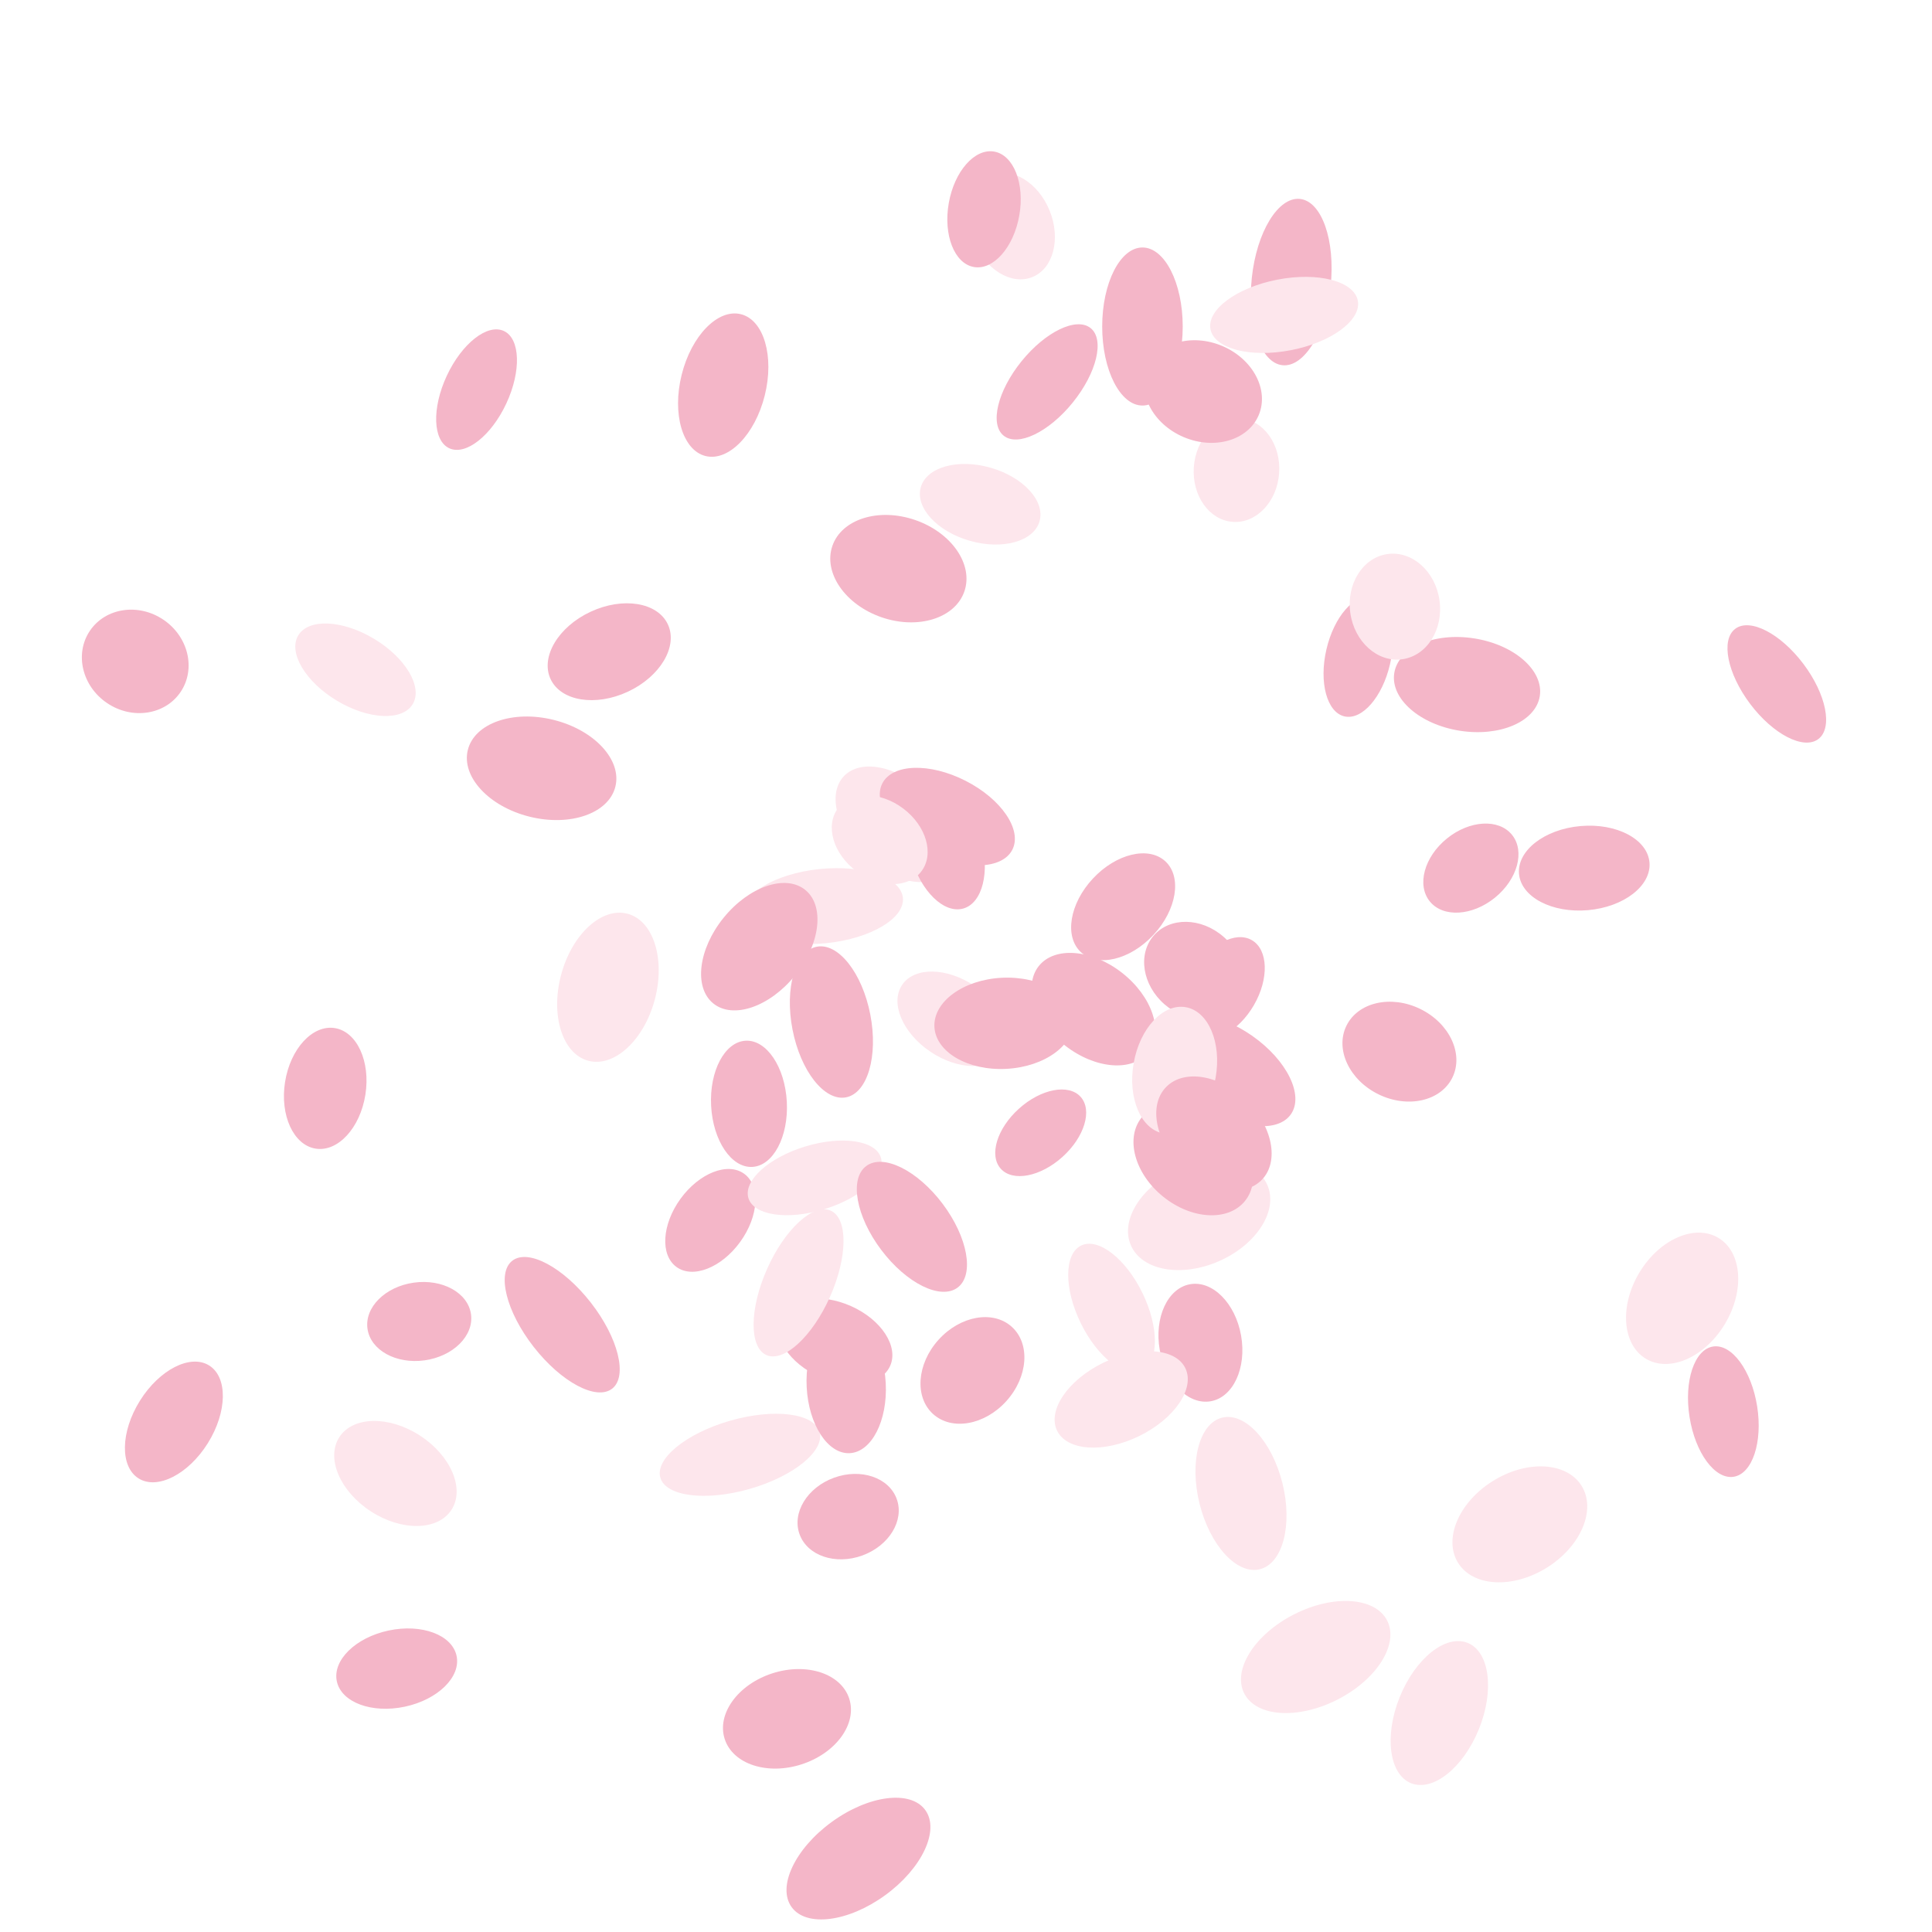
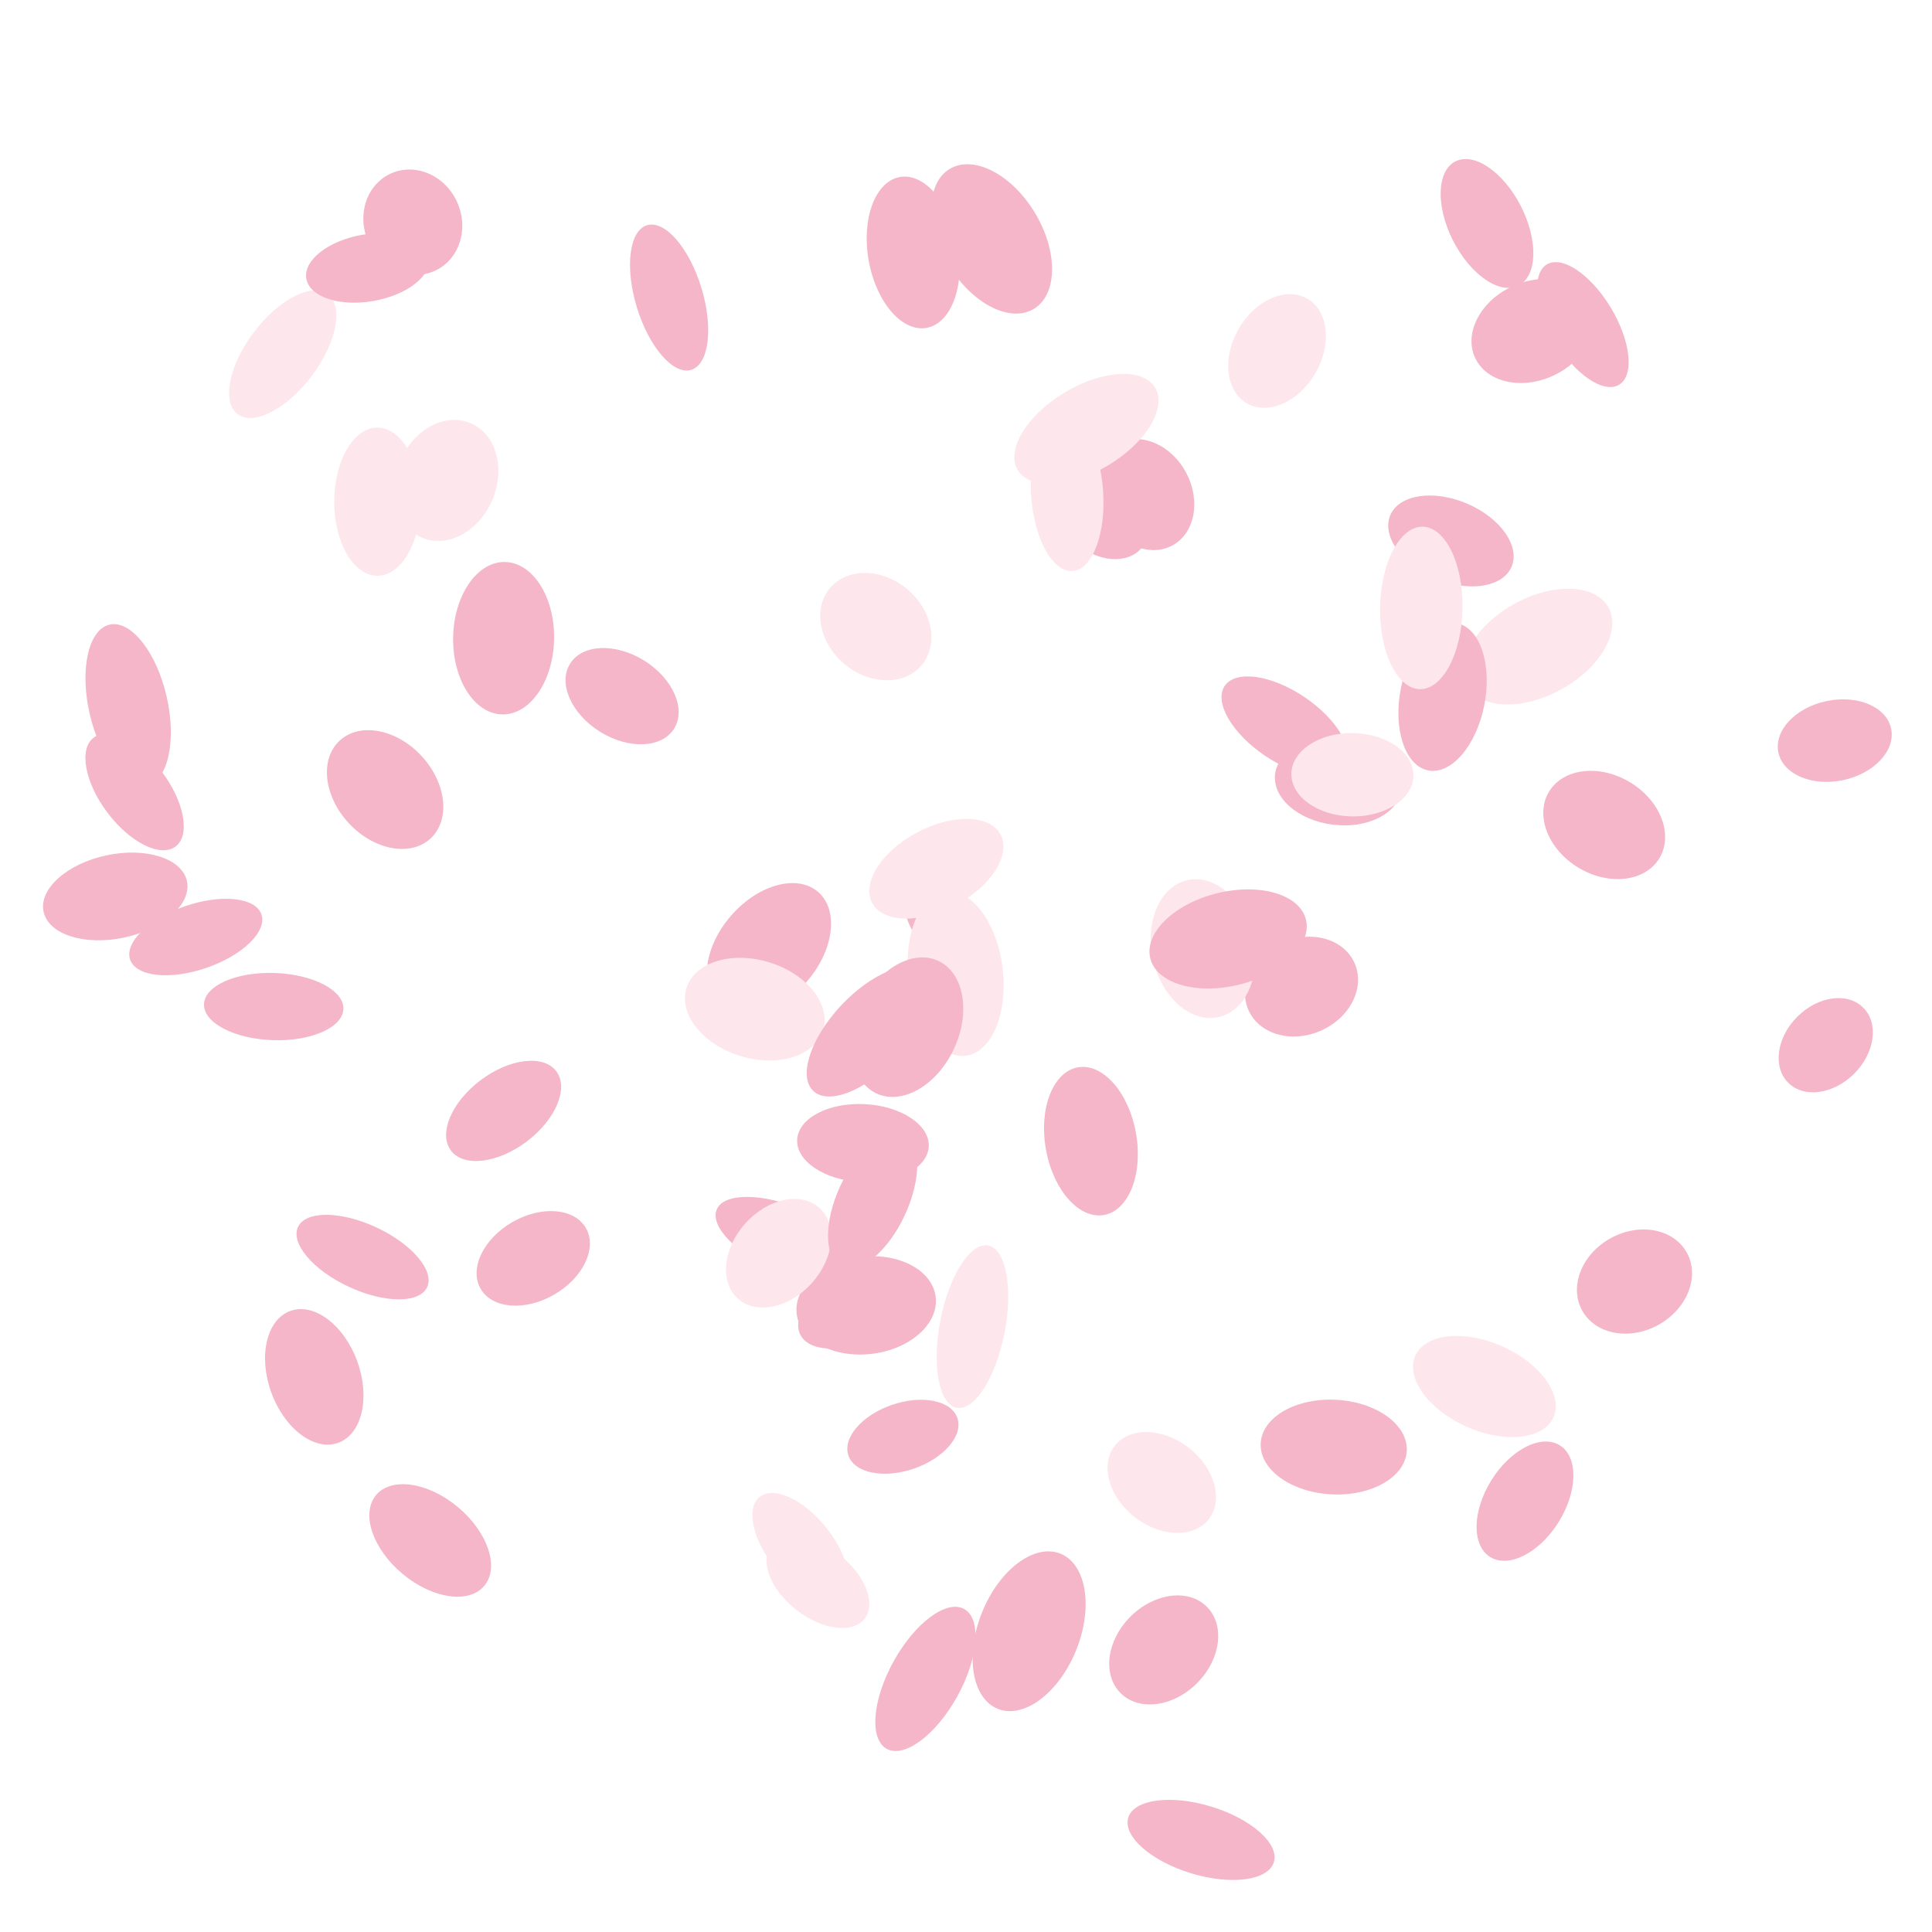
<svg xmlns="http://www.w3.org/2000/svg" width="300" height="300" viewBox="0 0 300 300">
-   <ellipse cx="131.7" cy="235.5" rx="8.026" ry="6.425" fill="#f4b6c8" transform="rotate(160 131.7 235.5)" />
-   <ellipse cx="192.7" cy="231.9" rx="12.128" ry="6.629" fill="#fde6ec" transform="rotate(76 192.7 231.9)" />
-   <ellipse cx="147.9" cy="158.2" rx="9.428" ry="6.153" fill="#fde6ec" transform="rotate(34 147.9 158.2)" />
-   <ellipse cx="127.8" cy="140.7" rx="12.468" ry="5.778" fill="#fde6ec" transform="rotate(174 127.8 140.7)" />
-   <ellipse cx="155.9" cy="158.9" rx="10.819" ry="7.081" fill="#f4b6c8" transform="rotate(177 155.9 158.9)" />
-   <ellipse cx="186.4" cy="208.5" rx="9.226" ry="6.413" fill="#f4b6c8" transform="rotate(80 186.4 208.5)" />
-   <ellipse cx="152.2" cy="78.3" rx="9.592" ry="5.899" fill="#fde6ec" transform="rotate(16 152.2 78.3)" />
-   <ellipse cx="223.5" cy="266.0" rx="11.747" ry="6.633" fill="#fde6ec" transform="rotate(112 223.5 266.0)" />
-   <ellipse cx="169.8" cy="156.7" rx="10.817" ry="7.173" fill="#f4b6c8" transform="rotate(38 169.8 156.7)" />
-   <ellipse cx="190.7" cy="166.2" rx="11.9" ry="6.535" fill="#f4b6c8" transform="rotate(35 190.7 166.2)" />
-   <ellipse cx="110.3" cy="189.5" rx="8.944" ry="5.716" fill="#f4b6c8" transform="rotate(126 110.3 189.5)" />
-   <ellipse cx="139.5" cy="88.3" rx="10.84" ry="7.99" fill="#f4b6c8" transform="rotate(19 139.5 88.3)" />
-   <ellipse cx="190.1" cy="153.4" rx="8.563" ry="5.327" fill="#f4b6c8" transform="rotate(120 190.1 153.4)" />
-   <ellipse cx="94.4" cy="153.3" rx="11.815" ry="7.522" fill="#fde6ec" transform="rotate(105 94.4 153.3)" />
-   <ellipse cx="217.3" cy="163.3" rx="9.158" ry="7.379" fill="#f4b6c8" transform="rotate(26 217.3 163.3)" />
-   <ellipse cx="50.5" cy="169.0" rx="9.476" ry="6.315" fill="#f4b6c8" transform="rotate(99 50.5 169.0)" />
-   <ellipse cx="139.0" cy="128.0" rx="10.92" ry="6.839" fill="#fde6ec" transform="rotate(43 139.0 128.0)" />
-   <ellipse cx="157.1" cy="35.1" rx="8.547" ry="6.352" fill="#fde6ec" transform="rotate(68 157.1 35.1)" />
-   <ellipse cx="112.3" cy="59.8" rx="11.348" ry="6.648" fill="#f4b6c8" transform="rotate(104 112.3 59.8)" />
-   <ellipse cx="185.4" cy="150.7" rx="8.277" ry="6.964" fill="#f4b6c8" transform="rotate(41 185.4 150.7)" />
-   <ellipse cx="261.2" cy="201.6" rx="10.944" ry="7.747" fill="#fde6ec" transform="rotate(121 261.2 201.6)" />
-   <ellipse cx="186.2" cy="188.7" rx="11.583" ry="7.771" fill="#fde6ec" transform="rotate(156 186.2 188.7)" />
-   <ellipse cx="122.2" cy="266.9" rx="10.164" ry="7.421" fill="#f4b6c8" transform="rotate(162 122.2 266.9)" />
-   <ellipse cx="174.4" cy="140.8" rx="9.63" ry="6.419" fill="#f4b6c8" transform="rotate(133 174.4 140.8)" />
-   <ellipse cx="133.3" cy="288.6" rx="12.824" ry="7.041" fill="#f4b6c8" transform="rotate(144 133.3 288.6)" />
-   <ellipse cx="174.1" cy="217.3" rx="11.078" ry="6.338" fill="#fde6ec" transform="rotate(154 174.1 217.3)" />
-   <ellipse cx="65.1" cy="205.2" rx="8.115" ry="6.09" fill="#f4b6c8" transform="rotate(172 65.1 205.2)" />
-   <ellipse cx="27.0" cy="220.8" rx="10.339" ry="6.217" fill="#f4b6c8" transform="rotate(122 27.0 220.8)" />
-   <ellipse cx="200.5" cy="43.8" rx="12.982" ry="6.155" fill="#f4b6c8" transform="rotate(96 200.5 43.8)" />
-   <ellipse cx="146.9" cy="131.7" rx="9.751" ry="5.61" fill="#f4b6c8" transform="rotate(74 146.9 131.7)" />
-   <ellipse cx="162.6" cy="59.3" rx="10.74" ry="5.108" fill="#f4b6c8" transform="rotate(129 162.6 59.3)" />
-   <ellipse cx="152.8" cy="32.5" rx="9.1" ry="5.56" fill="#f4b6c8" transform="rotate(100 152.8 32.5)" />
-   <ellipse cx="228.4" cy="134.8" rx="8.213" ry="5.916" fill="#f4b6c8" transform="rotate(141 228.4 134.8)" />
-   <ellipse cx="129.7" cy="208.3" rx="9.327" ry="6.01" fill="#f4b6c8" transform="rotate(24 129.7 208.3)" />
-   <ellipse cx="87.3" cy="205.7" rx="12.599" ry="5.613" fill="#f4b6c8" transform="rotate(52 87.3 205.7)" />
-   <ellipse cx="114.9" cy="225.9" rx="12.862" ry="5.509" fill="#fde6ec" transform="rotate(164 114.9 225.9)" />
-   <ellipse cx="151.0" cy="212.8" rx="9.121" ry="7.099" fill="#f4b6c8" transform="rotate(132 151.0 212.8)" />
-   <ellipse cx="210.9" cy="102.0" rx="9.483" ry="5.069" fill="#f4b6c8" transform="rotate(103 210.9 102.0)" />
-   <ellipse cx="21.0" cy="102.7" rx="8.494" ry="7.811" fill="#f4b6c8" transform="rotate(34 21.0 102.7)" />
-   <ellipse cx="185.3" cy="180.0" rx="10.315" ry="7.469" fill="#f4b6c8" transform="rotate(39 185.3 180.0)" />
-   <ellipse cx="147.1" cy="126.8" rx="11.331" ry="6.239" fill="#f4b6c8" transform="rotate(27 147.1 126.8)" />
-   <ellipse cx="161.6" cy="175.9" rx="8.342" ry="5.045" fill="#f4b6c8" transform="rotate(138 161.6 175.9)" />
-   <ellipse cx="177.4" cy="50.7" rx="12.272" ry="6.252" fill="#f4b6c8" transform="rotate(90 177.4 50.7)" />
-   <ellipse cx="246.0" cy="134.8" rx="10.168" ry="6.556" fill="#f4b6c8" transform="rotate(175 246.0 134.8)" />
-   <ellipse cx="116.3" cy="171.4" rx="9.812" ry="5.885" fill="#f4b6c8" transform="rotate(87 116.3 171.4)" />
-   <ellipse cx="172.6" cy="203.1" rx="10.78" ry="5.332" fill="#fde6ec" transform="rotate(64 172.6 203.1)" />
-   <ellipse cx="126.5" cy="182.9" rx="10.755" ry="5.09" fill="#fde6ec" transform="rotate(163 126.5 182.9)" />
-   <ellipse cx="124.0" cy="199.2" rx="12.273" ry="5.343" fill="#fde6ec" transform="rotate(114 124.0 199.2)" />
-   <ellipse cx="199.4" cy="48.9" rx="11.652" ry="5.576" fill="#fde6ec" transform="rotate(169 199.4 48.9)" />
-   <ellipse cx="267.6" cy="219.2" rx="10.238" ry="5.314" fill="#f4b6c8" transform="rotate(81 267.6 219.2)" />
-   <ellipse cx="84.1" cy="119.3" rx="11.805" ry="7.744" fill="#f4b6c8" transform="rotate(14 84.1 119.3)" />
-   <ellipse cx="141.6" cy="190.5" rx="11.806" ry="5.961" fill="#f4b6c8" transform="rotate(53 141.6 190.5)" />
-   <ellipse cx="192.0" cy="73.0" rx="8.057" ry="6.64" fill="#fde6ec" transform="rotate(94 192.0 73.0)" />
-   <ellipse cx="94.6" cy="101.2" rx="10.048" ry="6.848" fill="#f4b6c8" transform="rotate(155 94.6 101.2)" />
-   <ellipse cx="227.8" cy="106.3" rx="11.439" ry="7.256" fill="#f4b6c8" transform="rotate(9 227.8 106.3)" />
-   <ellipse cx="117.9" cy="147.0" rx="11.344" ry="7.13" fill="#f4b6c8" transform="rotate(129 117.9 147.0)" />
-   <ellipse cx="216.6" cy="94.2" rx="8.249" ry="6.993" fill="#fde6ec" transform="rotate(82 216.6 94.2)" />
-   <ellipse cx="129.1" cy="158.7" rx="11.913" ry="6.151" fill="#f4b6c8" transform="rotate(79 129.1 158.7)" />
-   <ellipse cx="74.0" cy="60.5" rx="10.043" ry="5.098" fill="#f4b6c8" transform="rotate(115 74.0 60.5)" />
-   <ellipse cx="131.4" cy="215.1" rx="10.562" ry="6.146" fill="#f4b6c8" transform="rotate(87 131.4 215.1)" />
-   <ellipse cx="55.2" cy="104.0" rx="10.366" ry="5.605" fill="#fde6ec" transform="rotate(31 55.2 104.0)" />
-   <ellipse cx="204.3" cy="257.3" rx="12.455" ry="7.427" fill="#fde6ec" transform="rotate(153 204.3 257.3)" />
-   <ellipse cx="182.4" cy="166.2" rx="9.955" ry="6.462" fill="#fde6ec" transform="rotate(100 182.4 166.2)" />
-   <ellipse cx="188.5" cy="176.0" rx="10.348" ry="7.173" fill="#f4b6c8" transform="rotate(44 188.5 176.0)" />
-   <ellipse cx="275.9" cy="106.2" rx="10.718" ry="5.17" fill="#f4b6c8" transform="rotate(53 275.9 106.2)" />
-   <ellipse cx="186.8" cy="60.8" rx="9.394" ry="7.682" fill="#f4b6c8" transform="rotate(23 186.8 60.8)" />
-   <ellipse cx="136.6" cy="130.4" rx="8.118" ry="6.075" fill="#fde6ec" transform="rotate(37 136.6 130.4)" />
-   <ellipse cx="236.0" cy="236.7" rx="11.3" ry="7.927" fill="#fde6ec" transform="rotate(148 236.0 236.7)" />
-   <ellipse cx="61.4" cy="228.8" rx="10.375" ry="7.013" fill="#fde6ec" transform="rotate(33 61.4 228.8)" />
-   <ellipse cx="61.6" cy="259.1" rx="9.505" ry="6.046" fill="#f4b6c8" transform="rotate(168 61.6 259.1)" />
+   <ellipse cx="147.5" cy="144.0" rx="9.047" ry="5.078" fill="#f4b6c8" transform="rotate(48 147.5 144.0)" />
+   <ellipse cx="177.8" cy="76.8" rx="8.966" ry="7.229" fill="#f4b6c8" transform="rotate(62 177.8 76.8)" />
+   <ellipse cx="48.8" cy="213.8" rx="10.892" ry="7.099" fill="#f4b6c8" transform="rotate(70 48.8 213.8)" />
+   <ellipse cx="169.4" cy="177.2" rx="11.641" ry="7.103" fill="#f4b6c8" transform="rotate(80 169.4 177.2)" />
+   <ellipse cx="171.1" cy="79.8" rx="8.125" ry="6.062" fill="#f4b6c8" transform="rotate(41 171.1 79.8)" />
+   <ellipse cx="253.8" cy="199.0" rx="9.284" ry="7.681" fill="#f4b6c8" transform="rotate(151 253.8 199.0)" />
+   <ellipse cx="238.0" cy="51.4" rx="9.866" ry="7.627" fill="#f4b6c8" transform="rotate(155 238.0 51.4)" />
+   <ellipse cx="119.4" cy="147.3" rx="11.651" ry="7.795" fill="#f4b6c8" transform="rotate(131 119.4 147.3)" />
+   <ellipse cx="30.4" cy="145.5" rx="10.782" ry="5.066" fill="#f4b6c8" transform="rotate(161 30.4 145.5)" />
+   <ellipse cx="42.5" cy="156.3" rx="10.83" ry="5.218" fill="#f4b6c8" transform="rotate(2 42.5 156.3)" />
+   <ellipse cx="19.9" cy="109.5" rx="12.833" ry="6.123" fill="#f4b6c8" transform="rotate(77 19.9 109.5)" />
+   <ellipse cx="159.8" cy="253.3" rx="12.992" ry="7.875" fill="#f4b6c8" transform="rotate(112 159.8 253.3)" />
+   <ellipse cx="199.5" cy="112.8" rx="11.253" ry="5.489" fill="#f4b6c8" transform="rotate(34 199.5 112.8)" />
+   <ellipse cx="59.8" cy="122.6" rx="10.369" ry="7.689" fill="#f4b6c8" transform="rotate(47 59.8 122.6)" />
+   <ellipse cx="43.9" cy="55.0" rx="11.649" ry="5.631" fill="#fde6ec" transform="rotate(127 43.9 55.0)" />
+   <ellipse cx="283.5" cy="162.3" rx="8.241" ry="6.249" fill="#f4b6c8" transform="rotate(135 283.5 162.3)" />
+   <ellipse cx="180.4" cy="230.2" rx="9.257" ry="6.824" fill="#fde6ec" transform="rotate(38 180.4 230.2)" />
+   <ellipse cx="143.7" cy="260.7" rx="12.409" ry="5.644" fill="#f4b6c8" transform="rotate(119 143.7 260.7)" />
+   <ellipse cx="134.5" cy="202.7" rx="10.871" ry="7.575" fill="#f4b6c8" transform="rotate(173 134.5 202.7)" />
+   <ellipse cx="249.1" cy="128.1" rx="10.004" ry="7.747" fill="#f4b6c8" transform="rotate(31 249.1 128.1)" />
+   <ellipse cx="56.3" cy="195.2" rx="11.061" ry="5.083" fill="#f4b6c8" transform="rotate(25 56.3 195.2)" />
+   <ellipse cx="117.2" cy="156.7" rx="11.093" ry="7.611" fill="#fde6ec" transform="rotate(17 117.2 156.7)" />
+   <ellipse cx="141.8" cy="39.2" rx="11.894" ry="7.025" fill="#f4b6c8" transform="rotate(80 141.8 39.2)" />
+   <ellipse cx="202.1" cy="153.2" rx="9.009" ry="7.472" fill="#f4b6c8" transform="rotate(156 202.1 153.2)" />
+   <ellipse cx="127.0" cy="245.7" rx="9.2" ry="5.431" fill="#fde6ec" transform="rotate(38 127.0 245.7)" />
+   <ellipse cx="136.0" cy="97.3" rx="9.297" ry="7.585" fill="#fde6ec" transform="rotate(40 136.0 97.3)" />
+   <ellipse cx="148.4" cy="151.2" rx="12.835" ry="7.334" fill="#fde6ec" transform="rotate(83 148.4 151.2)" />
+   <ellipse cx="78.2" cy="172.5" rx="10.237" ry="5.956" fill="#f4b6c8" transform="rotate(143 78.2 172.5)" />
+   <ellipse cx="284.9" cy="115.0" rx="8.946" ry="6.269" fill="#f4b6c8" transform="rotate(168 284.9 115.0)" />
+   <ellipse cx="165.7" cy="76.6" rx="12.097" ry="5.602" fill="#fde6ec" transform="rotate(86 165.7 76.6)" />
+   <ellipse cx="238.8" cy="100.4" rx="12.53" ry="7.573" fill="#fde6ec" transform="rotate(151 238.8 100.4)" />
+   <ellipse cx="224.0" cy="108.2" rx="11.645" ry="6.609" fill="#f4b6c8" transform="rotate(101 224.0 108.2)" />
+   <ellipse cx="134.9" cy="160.2" rx="12.605" ry="5.918" fill="#f4b6c8" transform="rotate(133 134.9 160.2)" />
+   <ellipse cx="78.2" cy="99.1" rx="11.834" ry="7.838" fill="#f4b6c8" transform="rotate(91 78.2 99.1)" />
+   <ellipse cx="66.8" cy="239.2" rx="10.965" ry="6.735" fill="#f4b6c8" transform="rotate(40 66.8 239.2)" />
+   <ellipse cx="132.9" cy="203.0" rx="9.617" ry="5.358" fill="#f4b6c8" transform="rotate(154 132.9 203.0)" />
+   <ellipse cx="207.8" cy="121.4" rx="9.879" ry="6.707" fill="#f4b6c8" transform="rotate(7 207.8 121.4)" />
+   <ellipse cx="207.1" cy="224.7" rx="11.355" ry="7.35" fill="#f4b6c8" transform="rotate(3 207.1 224.7)" />
+   <ellipse cx="57.1" cy="41.6" rx="9.681" ry="5.211" fill="#f4b6c8" transform="rotate(170 57.1 41.6)" />
+   <ellipse cx="230.5" cy="215.3" rx="11.744" ry="6.827" fill="#fde6ec" transform="rotate(24 230.5 215.3)" />
+   <ellipse cx="230.9" cy="34.7" rx="10.814" ry="5.906" fill="#f4b6c8" transform="rotate(63 230.9 34.7)" />
+   <ellipse cx="245.8" cy="50.4" rx="10.896" ry="5.057" fill="#f4b6c8" transform="rotate(59 245.8 50.4)" />
+   <ellipse cx="180.7" cy="256.2" rx="9.476" ry="7.308" fill="#f4b6c8" transform="rotate(135 180.7 256.2)" />
+   <ellipse cx="122.6" cy="192.6" rx="12.277" ry="5.157" fill="#f4b6c8" transform="rotate(23 122.6 192.6)" />
+   <ellipse cx="134.0" cy="177.5" rx="10.229" ry="6.058" fill="#f4b6c8" transform="rotate(3 134.0 177.5)" />
+   <ellipse cx="236.8" cy="233.1" rx="10.217" ry="6.149" fill="#f4b6c8" transform="rotate(122 236.8 233.1)" />
+   <ellipse cx="103.9" cy="46.2" rx="11.74" ry="5.235" fill="#f4b6c8" transform="rotate(73 103.9 46.2)" />
+   <ellipse cx="82.8" cy="195.4" rx="9.436" ry="6.498" fill="#f4b6c8" transform="rotate(150 82.8 195.4)" />
+   <ellipse cx="58.6" cy="77.9" rx="11.504" ry="6.699" fill="#fde6ec" transform="rotate(90 58.6 77.9)" />
+   <ellipse cx="69.3" cy="74.6" rx="9.661" ry="7.766" fill="#fde6ec" transform="rotate(113 69.3 74.6)" />
+   <ellipse cx="96.6" cy="108.1" rx="9.521" ry="6.502" fill="#f4b6c8" transform="rotate(32 96.6 108.1)" />
+   <ellipse cx="120.9" cy="194.6" rx="9.469" ry="6.94" fill="#fde6ec" transform="rotate(132 120.9 194.6)" />
+   <ellipse cx="140.9" cy="159.5" rx="11.355" ry="7.972" fill="#f4b6c8" transform="rotate(115 140.9 159.5)" />
+   <ellipse cx="186.8" cy="147.3" rx="10.905" ry="7.941" fill="#fde6ec" transform="rotate(77 186.8 147.3)" />
+   <ellipse cx="17.9" cy="139.2" rx="11.381" ry="6.529" fill="#f4b6c8" transform="rotate(168 17.9 139.2)" />
+   <ellipse cx="145.4" cy="134.9" rx="11.297" ry="6.387" fill="#fde6ec" transform="rotate(152 145.4 134.9)" />
+   <ellipse cx="64.1" cy="34.5" rx="8.29" ry="7.554" fill="#f4b6c8" transform="rotate(66 64.1 34.5)" />
+   <ellipse cx="135.5" cy="186.4" rx="11.381" ry="5.498" fill="#f4b6c8" transform="rotate(115 135.5 186.4)" />
+   <ellipse cx="225.3" cy="84.0" rx="10.23" ry="6.317" fill="#f4b6c8" transform="rotate(23 225.3 84.0)" />
+   <ellipse cx="198.3" cy="54.5" rx="9.381" ry="6.882" fill="#fde6ec" transform="rotate(120 198.3 54.5)" />
+   <ellipse cx="186.5" cy="285.7" rx="11.821" ry="5.408" fill="#f4b6c8" transform="rotate(17 186.5 285.7)" />
+   <ellipse cx="154.0" cy="37.1" rx="12.68" ry="7.83" fill="#f4b6c8" transform="rotate(59 154.0 37.1)" />
+   <ellipse cx="20.9" cy="123.0" rx="10.576" ry="5.284" fill="#f4b6c8" transform="rotate(53 20.9 123.0)" />
+   <ellipse cx="220.7" cy="94.4" rx="12.615" ry="6.399" fill="#fde6ec" transform="rotate(91 220.7 94.4)" />
+   <ellipse cx="190.7" cy="145.8" rx="12.456" ry="7.295" fill="#f4b6c8" transform="rotate(166 190.7 145.8)" />
+   <ellipse cx="210.0" cy="120.3" rx="9.479" ry="6.472" fill="#fde6ec" transform="rotate(1 210.0 120.3)" />
+   <ellipse cx="168.7" cy="66.6" rx="12.436" ry="6.59" fill="#fde6ec" transform="rotate(149 168.7 66.6)" />
+   <ellipse cx="124.3" cy="240.3" rx="10.1" ry="5.052" fill="#fde6ec" transform="rotate(51 124.3 240.3)" />
+   <ellipse cx="140.2" cy="223.1" rx="8.946" ry="5.233" fill="#f4b6c8" transform="rotate(161 140.2 223.1)" />
+   <ellipse cx="151.0" cy="206.0" rx="12.838" ry="5.073" fill="#fde6ec" transform="rotate(101 151.0 206.0)" />
</svg>
